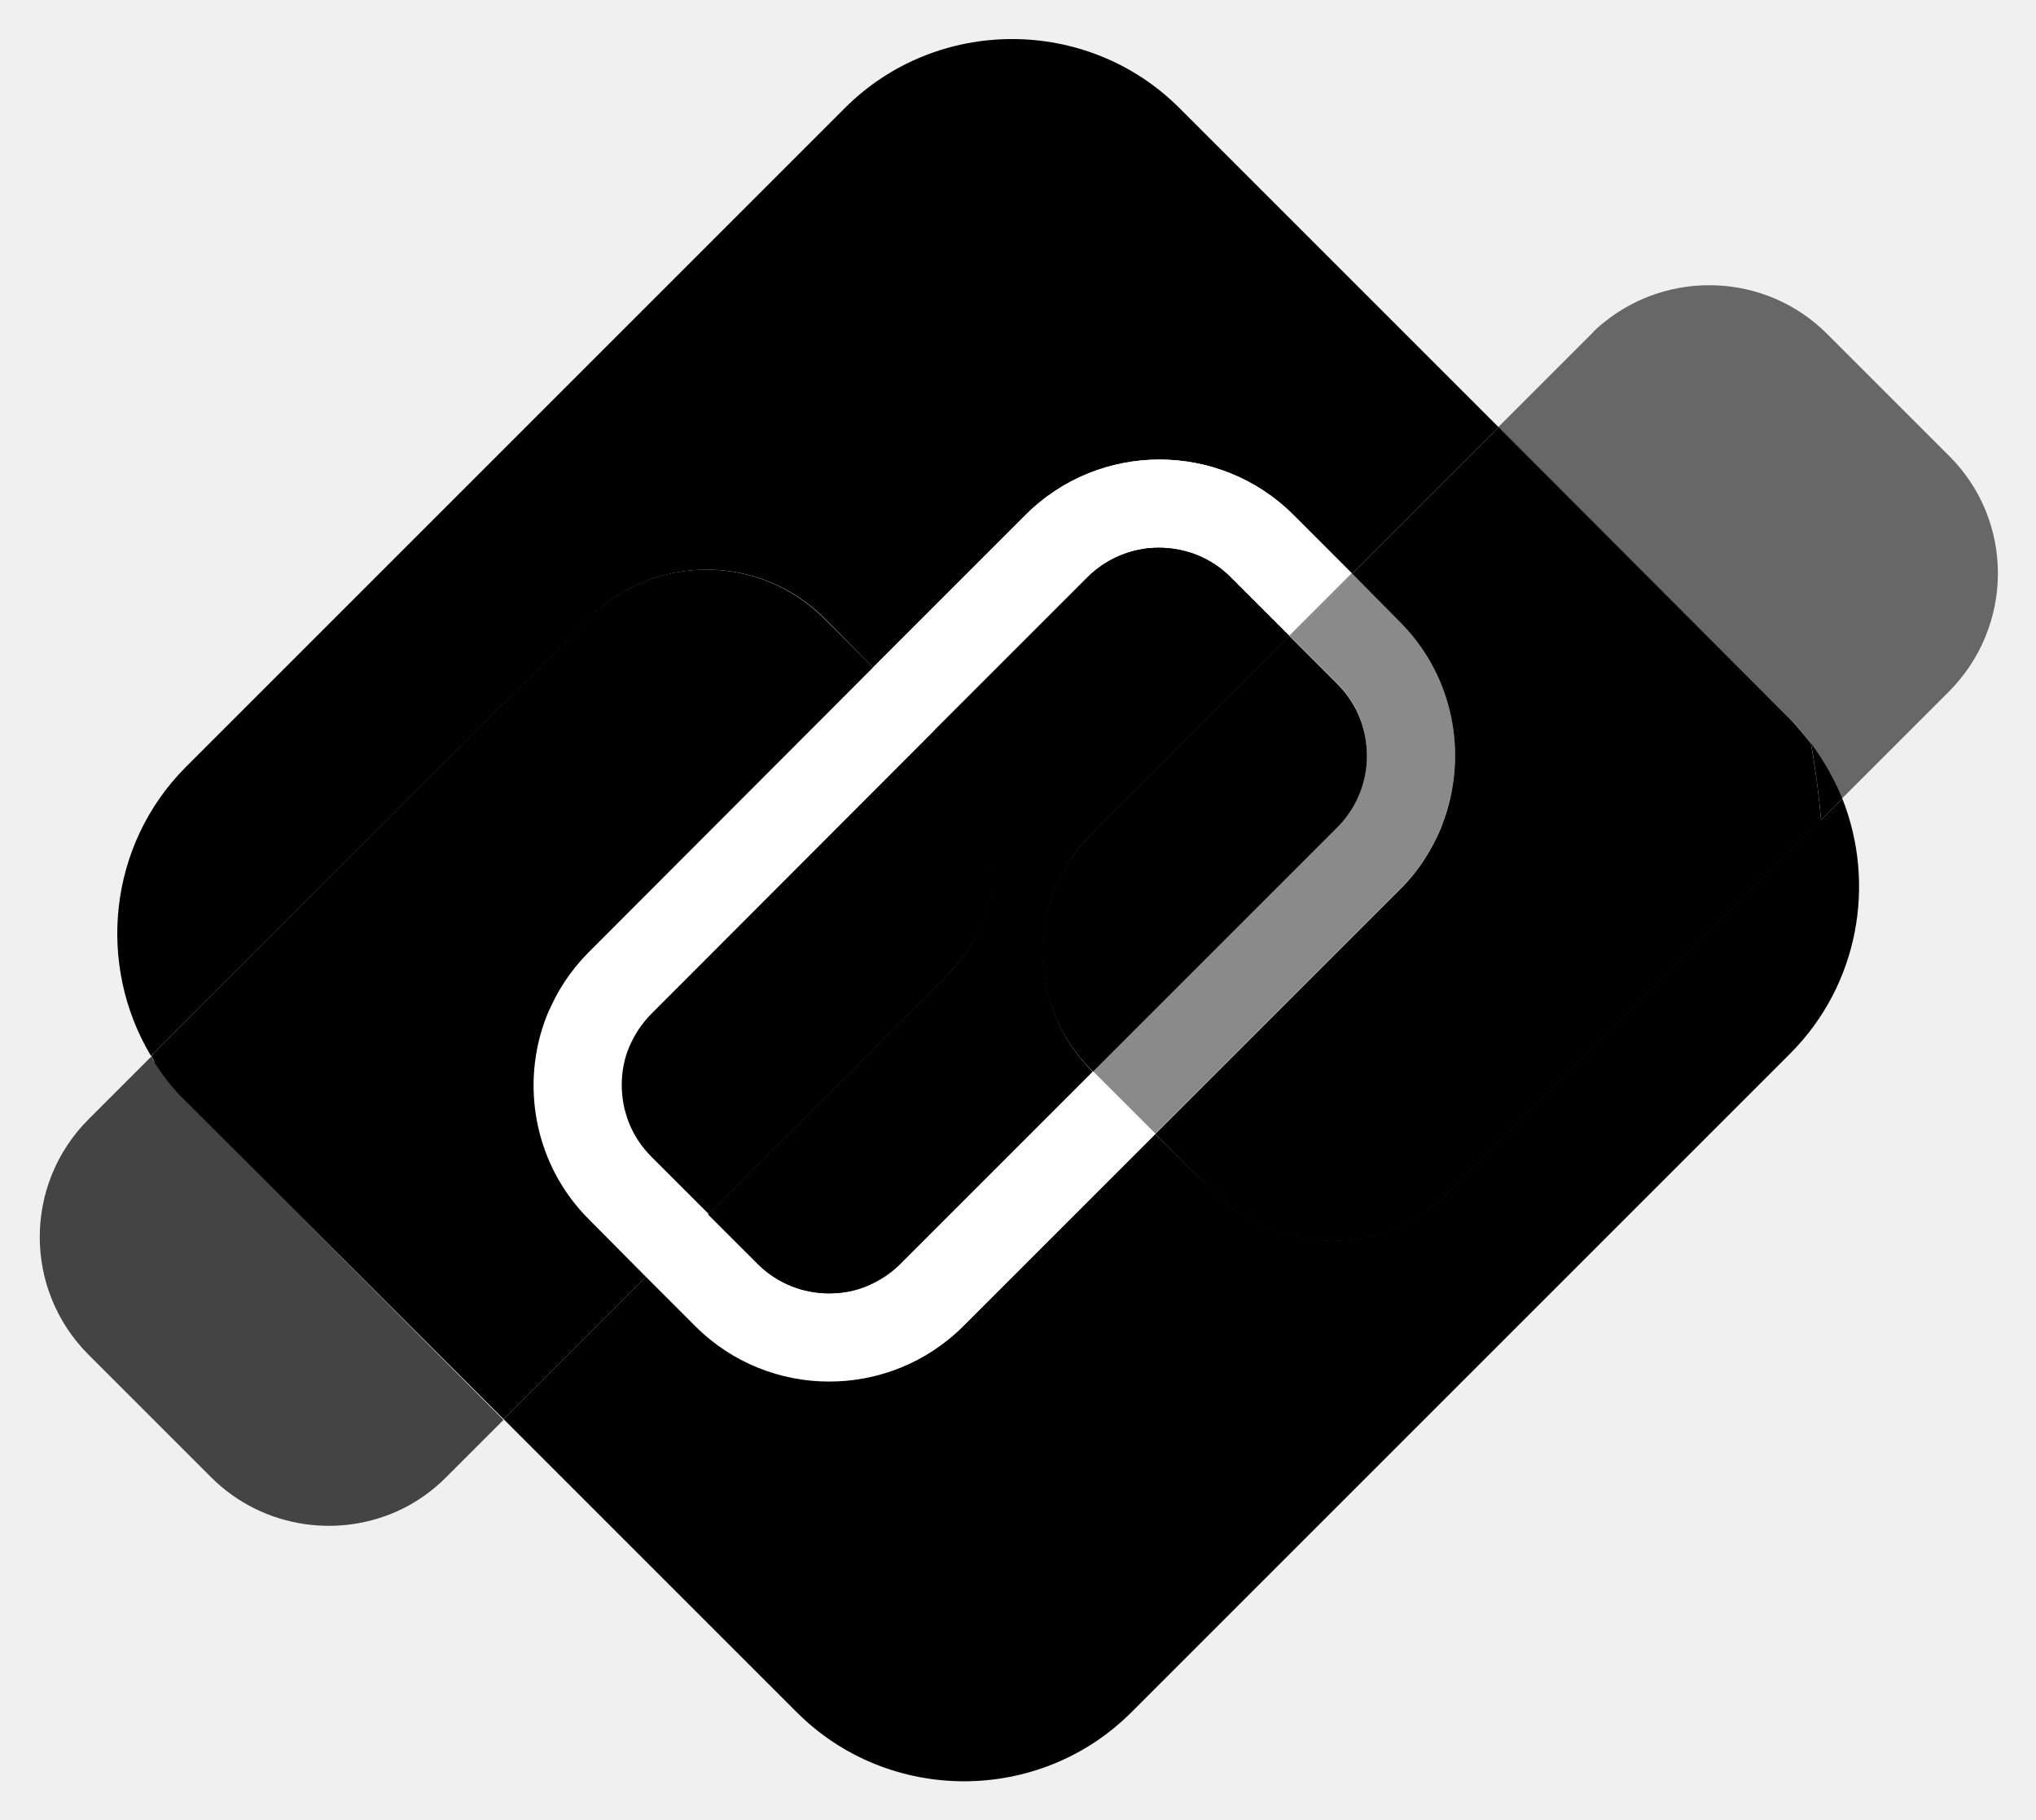
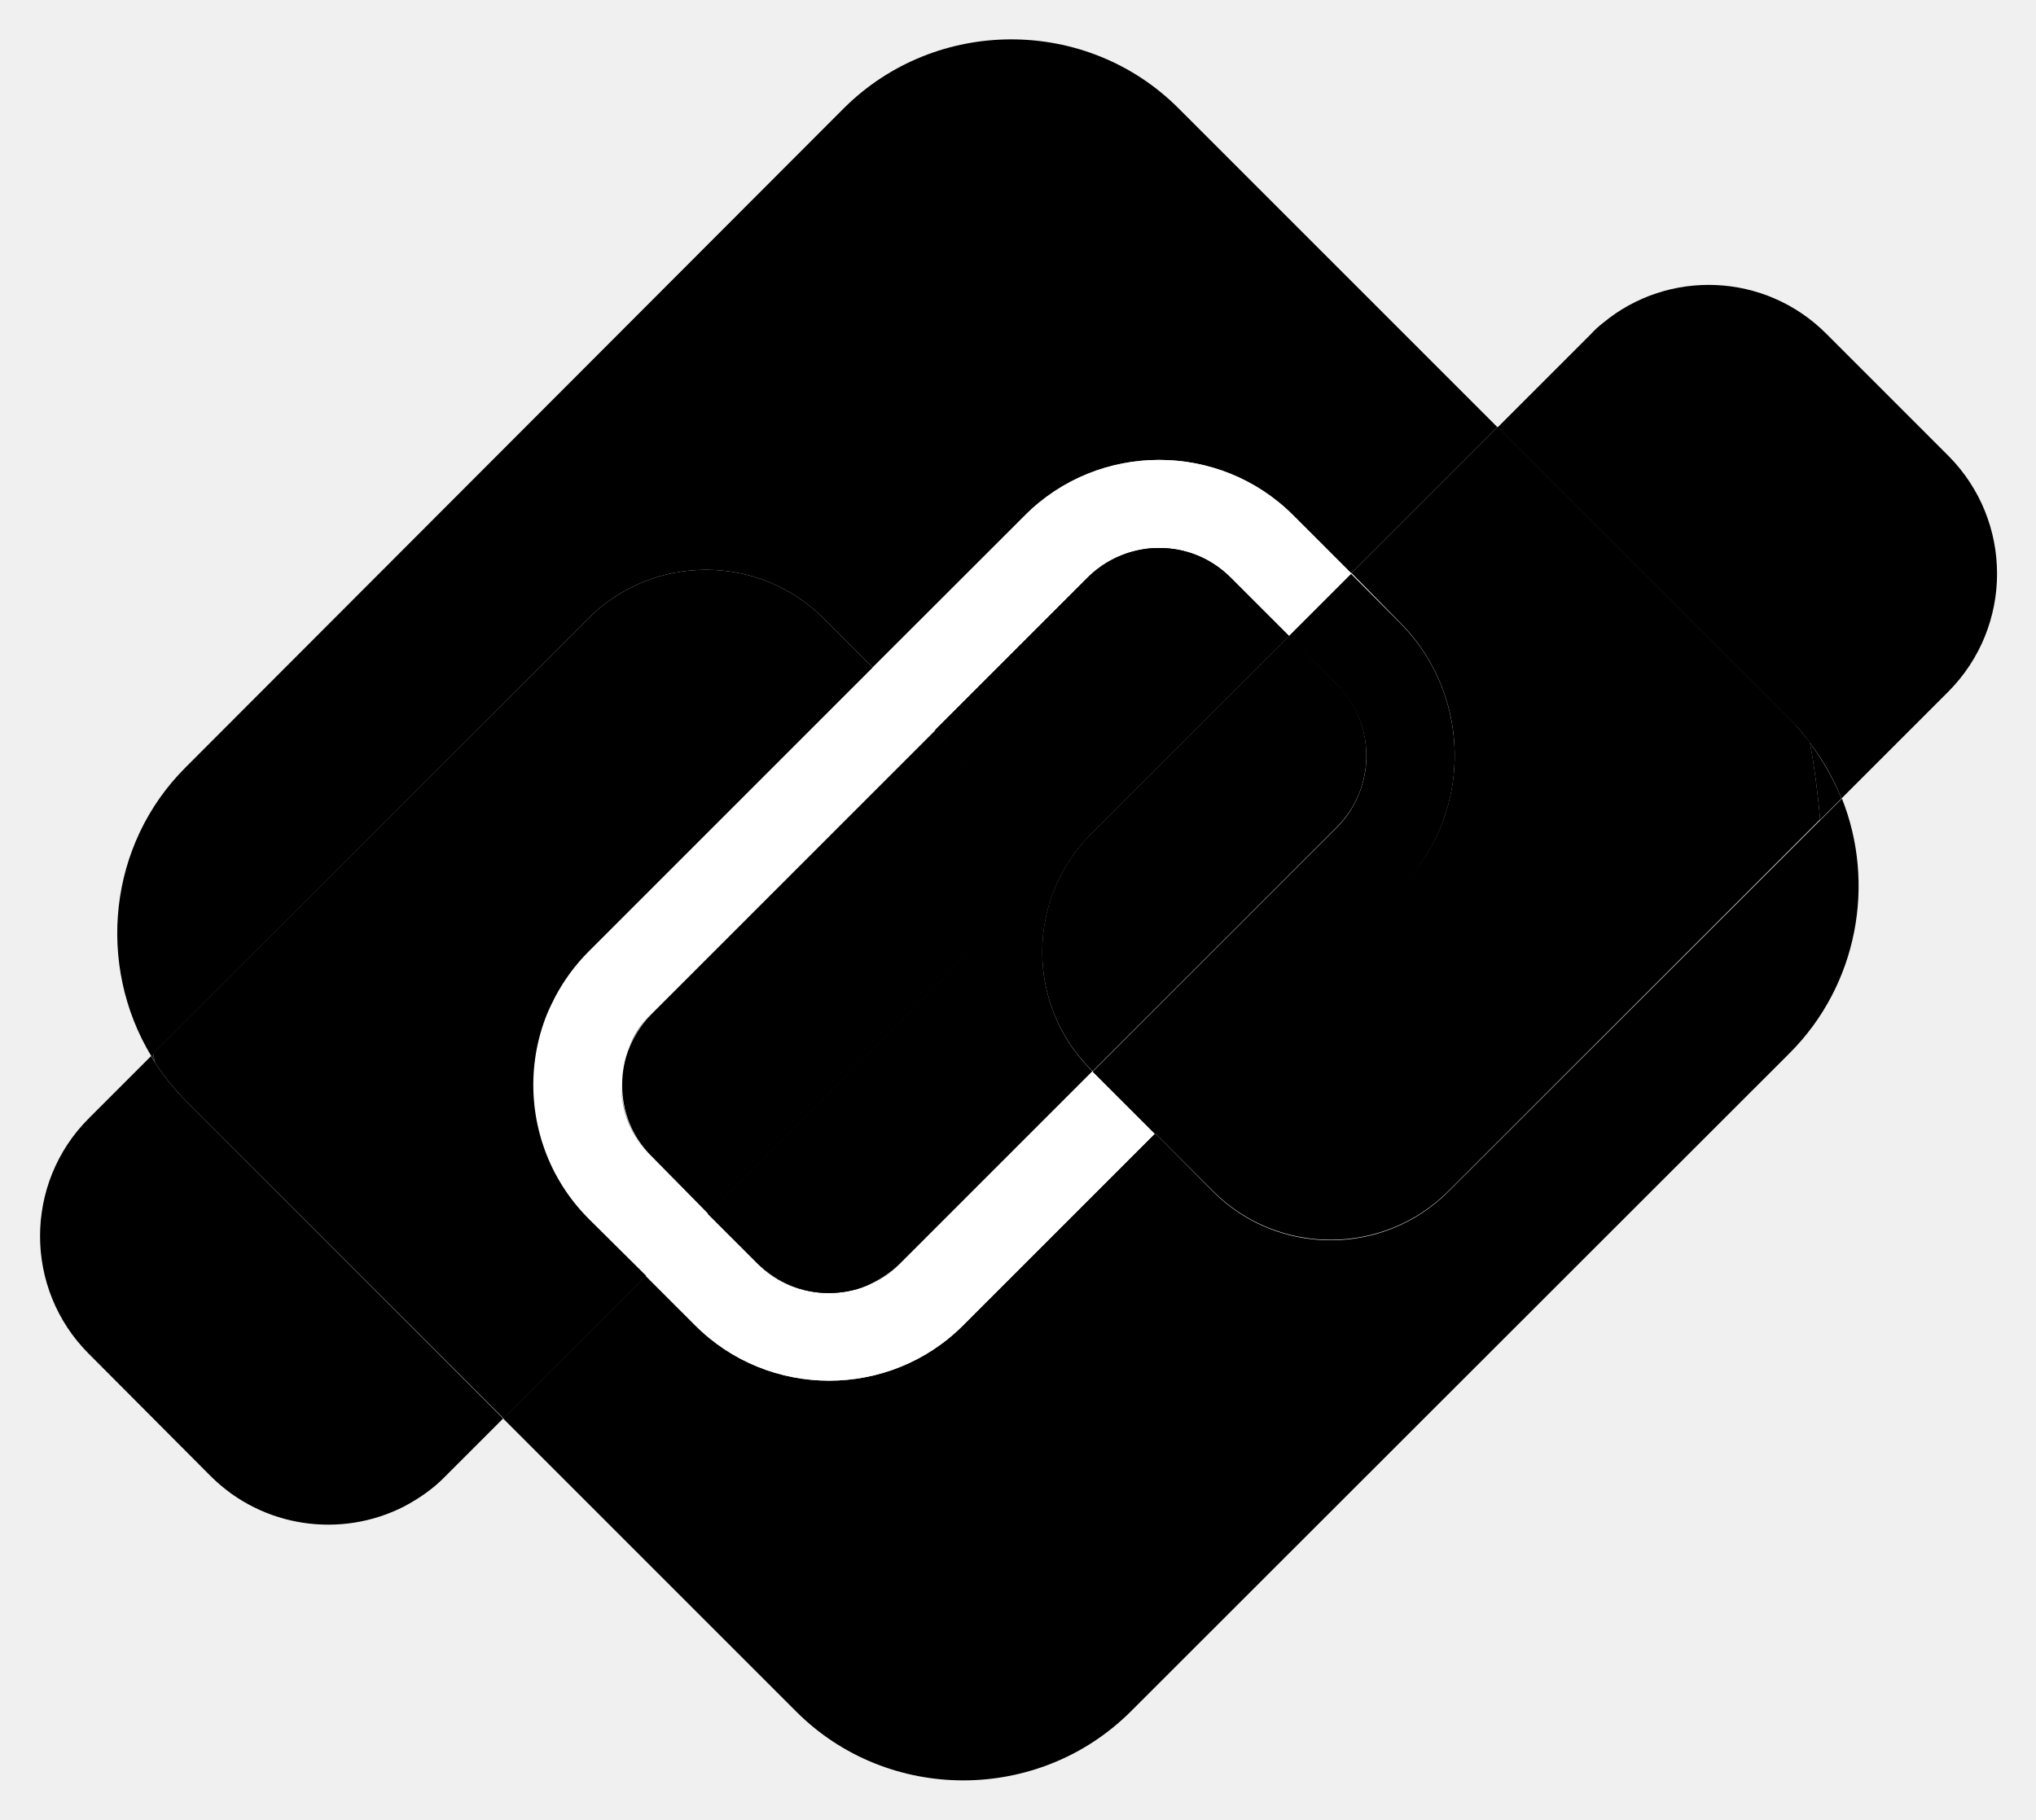
- <svg xmlns="http://www.w3.org/2000/svg" viewBox="-4.98 18.52 440.7 393.95">
-   <style>.st4{fill:#fff}</style>
-   <linearGradient id="SVGID_1_" x1="1387.912" x2="1691.937" y1="-3492.199" y2="-3492.199" gradientTransform="rotate(-45.001 5285.106 -4.689)" gradientUnits="userSpaceOnUse">
-     <stop offset="0" stop-color="currentColor" />
-     <stop offset=".738" stop-color="currentColor" />
-     <stop offset="1" stop-color="currentColor" />
-   </linearGradient>
-   <linearGradient id="SVGID_2_" x1="1387.912" x2="1691.937" y1="-3450.908" y2="-3450.908" gradientTransform="rotate(-45.001 5285.106 -4.689)" gradientUnits="userSpaceOnUse">
-     <stop offset="0" stop-color="currentColor" />
-     <stop offset=".738" stop-color="currentColor" />
-     <stop offset="1" stop-color="currentColor" />
-   </linearGradient>
-   <path fill="url(#SVGID_2_)" d="M246 137.1c5.6 0 11.2 2.1 15.5 6.4l12.7 12.7-12.7-12.7c-4.3-4.2-9.9-6.4-15.5-6.4" />
-   <linearGradient id="SVGID_3_" x1="1387.912" x2="1691.937" y1="-3508.63" y2="-3508.63" gradientTransform="rotate(-45.001 5285.106 -4.689)" gradientUnits="userSpaceOnUse">
-     <stop offset="0" stop-color="currentColor" />
-     <stop offset=".738" stop-color="currentColor" />
-     <stop offset="1" stop-color="currentColor" />
-   </linearGradient>
-   <path fill="url(#SVGID_3_)" d="M122.5 152.4c14.1-14.1 36.9-14.1 51 0L184 163l33-33c16-16 42-16 58 0l12.7 12.7 31.7-31.7-69.1-69.1c-19.9-19.9-52.5-19.9-72.4 0L35.3 184.5c-16.9 16.9-19.4 42.9-7.6 62.6l.4-.4z" />
-   <linearGradient id="SVGID_4_" x1="1387.912" x2="1691.937" y1="-3364.171" y2="-3364.171" gradientTransform="rotate(-45.001 5285.106 -4.689)" gradientUnits="userSpaceOnUse">
-     <stop offset="0" stop-color="currentColor" />
-     <stop offset=".738" stop-color="currentColor" />
-     <stop offset="1" stop-color="currentColor" />
-   </linearGradient>
-   <path fill="url(#SVGID_4_)" d="M308.7 276.5c-14.1 14.1-36.9 14.1-51 0L245.1 264l-41.6 41.6c-16 16-42 16-58 0l-10.7-10.7-30.8 30.8 63.5 63.5c19.9 19.9 52.5 19.9 72.4 0l142.6-142.6c14.9-14.9 18.6-36.8 11.3-55.2l-4.6 4.6z" />
-   <path d="M190.1 292c-2.1 2.1-4.6 3.7-7.2 4.8s-5.4 1.6-8.2 1.6c-5.6 0-11.2-2.1-15.5-6.4l-10.7-10.7-12.5-12.4c-4.3-4.3-6.4-9.9-6.4-15.5 0-2.8.5-5.6 1.6-8.2s2.7-5.1 4.8-7.2l61.5-61.5 33-33c3.2-3.2 7.2-5.2 11.3-6 1.4-.3 2.8-.4 4.2-.4 5.6 0 11.2 2.1 15.5 6.4l12.7 12.7 13.5-13.5L275 130c-16-16-42-16-58 0l-33 33-61.5 61.5c-3 3-5.4 6.3-7.3 9.9-.6 1.2-1.2 2.4-1.7 3.6-4.5 11.1-3.9 23.8 1.7 34.5 1.9 3.6 4.3 6.9 7.3 9.9l12.4 12.4 10.7 10.7c16 16 42 16 58 0l41.6-41.6-13.5-13.5z" class="st4" />
-   <path d="m389.2 196 4.6-4.6c-1.7-4.2-4-8.3-6.8-12 1 5.5 1.7 11 2.2 16.6m-361 50.7-.4.4c.3.5.5 1 .8 1.4-.1-.6-.3-1.2-.4-1.8" />
-   <linearGradient id="SVGID_5_" x1="1387.912" x2="1691.937" y1="-3435.824" y2="-3435.824" gradientTransform="rotate(-45.001 5285.106 -4.689)" gradientUnits="userSpaceOnUse">
-     <stop offset="0" stop-color="currentColor" />
-     <stop offset=".738" stop-color="currentColor" />
-     <stop offset="1" stop-color="currentColor" />
-   </linearGradient>
-   <path fill="url(#SVGID_5_)" d="m231.2 199.1 42.9-42.9-12.7-12.7c-4.3-4.3-9.9-6.4-15.5-6.4-1.4 0-2.8.1-4.2.4-4.1.8-8.1 2.8-11.3 6l-33 33 2.4 2.4c14.1 14.1 14.1 36.9 0 51l-51.5 51.5 10.7 10.7c4.3 4.3 9.9 6.4 15.5 6.4 2.8 0 5.6-.5 8.2-1.6s5.1-2.7 7.2-4.8l41.6-41.6-.4-.4c-13.9-14.1-13.9-36.9.1-51" />
-   <linearGradient id="SVGID_6_" x1="1359.089" x2="1724.212" y1="-3435.824" y2="-3435.824" gradientTransform="rotate(-45.001 5285.106 -4.689)" gradientUnits="userSpaceOnUse">
-     <stop offset="0" stop-color="currentColor" />
-     <stop offset=".738" stop-color="currentColor" />
-     <stop offset="1" stop-color="currentColor" />
-   </linearGradient>
-   <path fill="url(#SVGID_6_)" d="m231.2 199.1 42.9-42.9-12.7-12.7c-4.3-4.3-9.9-6.4-15.5-6.4-1.4 0-2.8.1-4.2.4-4.1.8-8.1 2.8-11.3 6l-33 33 2.4 2.4c14.1 14.1 14.1 36.9 0 51l-51.5 51.5 10.7 10.7c4.3 4.3 9.9 6.4 15.5 6.4 2.8 0 5.6-.5 8.2-1.6s5.1-2.7 7.2-4.8l41.6-41.6-.4-.4c-13.9-14.1-13.9-36.9.1-51" />
-   <path d="M190.1 292c-2.1 2.1-4.6 3.7-7.2 4.8q3.9-1.5 7.2-4.8" class="st4" />
-   <linearGradient id="SVGID_7_" x1="1359.089" x2="1724.212" y1="-3398.488" y2="-3398.488" gradientTransform="rotate(-45.001 5285.106 -4.689)" gradientUnits="userSpaceOnUse">
-     <stop offset="0" stop-color="currentColor" />
-     <stop offset=".738" stop-color="currentColor" />
-     <stop offset="1" stop-color="currentColor" />
-   </linearGradient>
-   <path fill="url(#SVGID_7_)" d="M190.1 292c-2.1 2.1-4.6 3.7-7.2 4.8q3.9-1.5 7.2-4.8" />
-   <path d="m148.4 281.3 10.7 10.7c4.3 4.3 9.9 6.4 15.5 6.4-5.6 0-11.2-2.1-15.5-6.4z" class="st4" />
-   <linearGradient id="SVGID_8_" x1="1359.089" x2="1724.212" y1="-3419.35" y2="-3419.35" gradientTransform="rotate(-45.001 5285.106 -4.689)" gradientUnits="userSpaceOnUse">
-     <stop offset="0" stop-color="currentColor" />
-     <stop offset=".738" stop-color="currentColor" />
-     <stop offset="1" stop-color="currentColor" />
-   </linearGradient>
-   <path fill="url(#SVGID_8_)" d="m148.4 281.3 10.7 10.7c4.3 4.3 9.9 6.4 15.5 6.4-5.6 0-11.2-2.1-15.5-6.4z" />
-   <linearGradient id="SVGID_9_" x1="1359.089" x2="1724.212" y1="-3472.152" y2="-3472.152" gradientTransform="rotate(-45.001 5285.106 -4.689)" gradientUnits="userSpaceOnUse">
-     <stop offset="0" stop-color="currentColor" />
-     <stop offset=".738" stop-color="currentColor" />
-     <stop offset="1" stop-color="currentColor" />
-   </linearGradient>
-   <path fill="currentColor" fill-opacity=".718" d="M35.3 256.9c-2.6-2.6-4.8-5.4-6.7-8.3-.3-.5-.6-1-.8-1.4l-13.6 13.6c-14.1 14.1-14.1 36.9 0 51l26.5 26.5c11.3 11.3 28.4 13.5 41.9 6.6q4.95-2.55 9-6.6l8.4-8.4 3-3 1-1z" />
-   <path d="M122.5 282.5c-3-3-5.4-6.3-7.3-9.9-5.6-10.7-6.2-23.4-1.7-34.5.5-1.2 1.1-2.4 1.7-3.6 1.9-3.6 4.3-6.9 7.3-9.9L184 163l-10.6-10.6c-14.1-14.1-36.9-14.1-51 0l-94.3 94.3c.1.6.3 1.3.4 1.9 1.9 3 4.1 5.8 6.7 8.3l68.8 68.8 30.8-30.8z" />
-   <path d="M113.5 238c-4.5 11.1-3.9 23.8 1.7 34.5-5.6-10.7-6.2-23.4-1.7-34.5m34.9 43.3 51.5-51.5c14.1-14.1 14.1-36.9 0-51l-2.4-2.4L136 238c-2.1 2.1-3.7 4.6-4.8 7.2s-1.6 5.4-1.6 8.2c0 5.6 2.1 11.2 6.4 15.5z" />
-   <path d="M136 268.9c-4.3-4.3-6.4-9.9-6.4-15.5 0 5.7 2.2 11.3 6.4 15.5l12.4 12.4zm0-30.9c-2.1 2.1-3.7 4.6-4.8 7.2 1.1-2.6 2.7-5.1 4.8-7.2m138.1-81.8-42.9 42.9c-14.1 14.1-14.1 36.9 0 51l.4.4 52.9-52.9c3.2-3.2 5.2-7.2 6-11.3.3-1.4.4-2.8.4-4.2 0-5.6-2.1-11.2-6.4-15.5zm10.4 41.4" />
-   <path d="M284.5 166.6c4.3 4.3 6.4 9.9 6.4 15.5 0-5.6-2.1-11.2-6.4-15.5l-10.4-10.4zm13.5 44.5c4-4 7-8.6 9-13.5-2 4.8-5 9.5-9 13.5" />
-   <path fill="currentColor" fill-opacity=".424" d="M307 197.5c.5-1.2.9-2.5 1.3-3.8 4.1-13.9.7-29.7-10.3-40.7l-10.4-10.4-13.5 13.5 10.4 10.4c4.3 4.3 6.4 9.9 6.4 15.5 0 1.4-.1 2.8-.4 4.2-.8 4.1-2.8 8.1-6 11.3l-52.9 52.9 13.5 13.5L298 211c4-3.9 7-8.6 9-13.5" />
-   <path fill="currentColor" fill-opacity=".573" d="m417 117.3-26.5-26.5c-13.2-13.2-34.2-14-48.4-2.4-.9.7-1.8 1.5-2.6 2.4l-17.1 17.1-3 3-.1.1 63.2 63.2c1.6 1.6 3.1 3.4 4.4 5.2 2.9 3.7 5.2 7.8 6.8 12l23.1-23.1c14.2-14.2 14.2-37 .2-51" />
-   <path d="M298 153.1c11 11 14.4 26.7 10.3 40.7-.4 1.3-.8 2.5-1.3 3.8-2 4.9-5 9.6-9 13.5L245.1 264l12.6 12.6c14.1 14.1 36.9 14.1 51 0l80.5-80.5c-.5-5.6-1.2-11.1-2.2-16.6-1.4-1.8-2.8-3.5-4.4-5.2L319.4 111l-31.7 31.7z" />
-   <path d="M298 153.1c11 11 14.4 26.7 10.3 40.7 4.1-14 .7-29.7-10.3-40.7l-10.4-10.4z" />
+ <svg xmlns="http://www.w3.org/2000/svg" viewBox="-3.45 20.55 439.66 392.91">
+   <path fill="currentColor" d="M246.8 138.9c5.6 0 11.2 2.1 15.4 6.4l12.6 12.6-12.6-12.6c-4.2-4.3-9.8-6.4-15.4-6.4" />
+   <path fill="currentColor" d="M123.6 154.1c14-14 36.8-14 50.8 0l10.6 10.6 32.9-32.9c15.9-15.9 41.9-15.9 57.8 0l12.6 12.6 31.6-31.6L251 43.9c-19.8-19.8-52.3-19.8-72.2 0L36.7 186.2C19.8 203 17.4 229 29.2 248.6l.4-.4z" />
+   <path fill="currentColor" d="M309.3 277.9c-14 14-36.8 14-50.8 0L246 265.3l-41.5 41.5c-15.9 15.9-41.9 15.9-57.8 0L136 296.1l-30.8 30.8 63.3 63.3c19.8 19.8 52.3 19.8 72.2 0L383 248c14.8-14.8 18.6-36.7 11.3-55l-4.6 4.6z" />
+   <path d="M191 293.3c-2.1 2.1-4.6 3.7-7.2 4.8s-5.4 1.6-8.2 1.6c-5.6 0-11.2-2.1-15.4-6.4l-10.7-10.7-12.3-12.3c-4.3-4.3-6.4-9.8-6.4-15.4 0-2.8.5-5.6 1.6-8.2s2.7-5.1 4.8-7.2l61.3-61.3 32.9-32.9c3.2-3.2 7.1-5.2 11.3-6 1.4-.3 2.8-.4 4.2-.4 5.6 0 11.2 2.1 15.4 6.4l12.6 12.6 13.5-13.5-12.6-12.6c-15.9-15.9-41.9-15.9-57.8 0l-33 32.9-61.3 61.3c-3 3-5.4 6.3-7.3 9.9-.6 1.2-1.2 2.4-1.7 3.6-4.5 11.1-3.9 23.7 1.7 34.4 1.9 3.6 4.3 6.9 7.3 9.9l12.3 12.3 10.7 10.7c15.9 15.9 41.9 15.9 57.8 0l41.5-41.5-13.5-13.5z" fill="#fff" />
+   <path d="m389.6 197.6 4.6-4.6c-1.7-4.2-4-8.2-6.8-12 1 5.5 1.7 11 2.2 16.6" fill="currentColor" />
+   <path d="m29.6 248.1-.4.4c.3.5.5 1 .8 1.4-.1-.5-.3-1.1-.4-1.8" fill="currentColor" />
+   <path fill="currentColor" d="m232.1 200.7 42.8-42.8-12.6-12.6c-4.3-4.3-9.8-6.4-15.4-6.4-1.4 0-2.8.1-4.2.4-4.1.8-8.1 2.8-11.3 6l-32.9 32.9 2.3 2.3c14 14 14 36.8 0 50.8l-51.4 51.4 10.7 10.7c4.3 4.3 9.8 6.4 15.4 6.4 2.8 0 5.6-.5 8.2-1.6s5.1-2.7 7.2-4.8l41.5-41.5-.4-.4c-13.9-14-13.9-36.8.1-50.8" />
+   <path fill="currentColor" d="m232.1 200.7 42.8-42.8-12.6-12.6c-4.3-4.3-9.8-6.4-15.4-6.4-1.4 0-2.8.1-4.2.4-4.1.8-8.1 2.8-11.3 6l-32.9 32.9 2.3 2.3c14 14 14 36.8 0 50.8l-51.4 51.4 10.7 10.7c4.3 4.3 9.8 6.4 15.4 6.4 2.8 0 5.6-.5 8.2-1.6s5.1-2.7 7.2-4.8l41.5-41.5-.4-.4c-13.9-14-13.9-36.8.1-50.8" />
+   <path d="M191 293.3c-2.1 2.1-4.6 3.7-7.2 4.8 2.6-1 5.1-2.6 7.2-4.8" fill="#fff" />
+   <path fill="currentColor" d="M191 293.3c-2.1 2.1-4.6 3.7-7.2 4.8 2.6-1 5.1-2.6 7.2-4.8" />
+   <path d="m149.5 282.7 10.7 10.7c4.3 4.3 9.8 6.4 15.4 6.4-5.6 0-11.2-2.1-15.4-6.4z" fill="#fff" />
+   <path fill="currentColor" d="m149.5 282.7 10.7 10.7c4.3 4.3 9.8 6.4 15.4 6.4-5.6 0-11.2-2.1-15.4-6.4z" />
+   <path d="M231.4 145.3c3.2-3.2 7.1-5.2 11.3-6-4.2.8-8.2 2.8-11.3 6" fill="#fff" />
+   <path fill="currentColor" d="M231.4 145.3c3.2-3.2 7.1-5.2 11.3-6-4.2.8-8.2 2.8-11.3 6" />
+   <path d="M36.7 258.3c-2.6-2.6-4.8-5.4-6.7-8.3-.3-.5-.6-1-.8-1.4l-13.5 13.5c-14 14-14 36.8 0 50.8L42 339.3c11.3 11.3 28.3 13.5 41.8 6.6 3.2-1.7 6.3-3.8 9-6.6l8.4-8.4 3-3 1-1z" fill="currentColor" />
+   <path d="M123.7 283.8c-3-3-5.4-6.3-7.3-9.9-5.6-10.7-6.2-23.3-1.7-34.4.5-1.2 1.1-2.4 1.7-3.6 1.9-3.6 4.3-6.9 7.3-9.9l61.3-61.3-10.6-10.6c-14-14-36.8-14-50.8 0l-94 94c.1.6.3 1.2.4 1.9 1.9 2.9 4.1 5.7 6.7 8.3l68.6 68.6 30.8-30.8z" fill="currentColor" />
+   <path d="M114.7 239.5c-4.5 11.1-3.9 23.7 1.7 34.4-5.6-10.7-6.2-23.3-1.7-34.4m34.8 43.2 51.4-51.4c14-14 14-36.8 0-50.8l-2.3-2.3-61.3 61.3c-2.1 2.1-3.7 4.6-4.8 7.2s-1.6 5.4-1.6 8.2c0 5.6 2.1 11.2 6.4 15.4z" fill="currentColor" />
+   <path d="M137.1 270.3c-4.3-4.3-6.4-9.8-6.4-15.4.1 5.6 2.2 11.2 6.4 15.4l12.3 12.3zm.1-30.8c-2.1 2.1-3.7 4.6-4.8 7.2 1-2.6 2.6-5.1 4.8-7.2" fill="currentColor" />
+   <path d="m274.9 157.9-42.8 42.8c-14 14-14 36.8 0 50.8l.4.4 52.7-52.7c3.2-3.2 5.2-7.1 6-11.3.3-1.4.4-2.8.4-4.2 0-5.6-2.1-11.2-6.4-15.4z" fill="currentColor" />
+   <path d="M285.2 199.1c3.2-3.2 5.2-7.1 6-11.3-.8 4.2-2.8 8.1-6 11.3" fill="currentColor" />
+   <path d="M285.2 168.3c4.3 4.3 6.4 9.8 6.4 15.4 0-5.6-2.1-11.2-6.4-15.4l-10.4-10.4zm13.5 44.3c4-4 7-8.6 9-13.5-2 4.9-5 9.5-9 13.5" fill="currentColor" />
+   <path d="M307.7 199.1c.5-1.2.9-2.5 1.3-3.7 4.1-13.9.7-29.6-10.3-40.5l-10.4-10.4-13.5 13.5 10.4 10.4c4.3 4.3 6.4 9.8 6.4 15.4 0 1.4-.1 2.8-.4 4.2-.8 4.1-2.8 8.1-6 11.3L232.5 252l13.5 13.5 52.7-52.7c4-4.2 7-8.8 9-13.7M417.3 119l-26.4-26.4c-13.2-13.2-34.1-14-48.2-2.3-.9.7-1.8 1.5-2.6 2.4l-17 17-3 3-.1.1 63 63c1.6 1.6 3.1 3.4 4.4 5.2 2.8 3.7 5.1 7.7 6.8 12l23.1-23.1c14-14.1 14-36.8 0-50.9" fill="currentColor" />
+   <path d="M298.7 154.8c11 11 14.4 26.6 10.3 40.5-.4 1.3-.8 2.5-1.3 3.7-2 4.9-5 9.5-9 13.5L246 265.3l12.5 12.5c14 14 36.8 14 50.8 0l80.3-80.3c-.5-5.6-1.2-11.1-2.2-16.6-1.4-1.8-2.8-3.5-4.4-5.2l-63-63-31.6 31.6z" fill="currentColor" />
+   <path d="M298.7 154.8c11 11 14.4 26.6 10.3 40.5 4.1-13.9.7-29.5-10.3-40.5l-10.4-10.4z" fill="currentColor" />
</svg>
